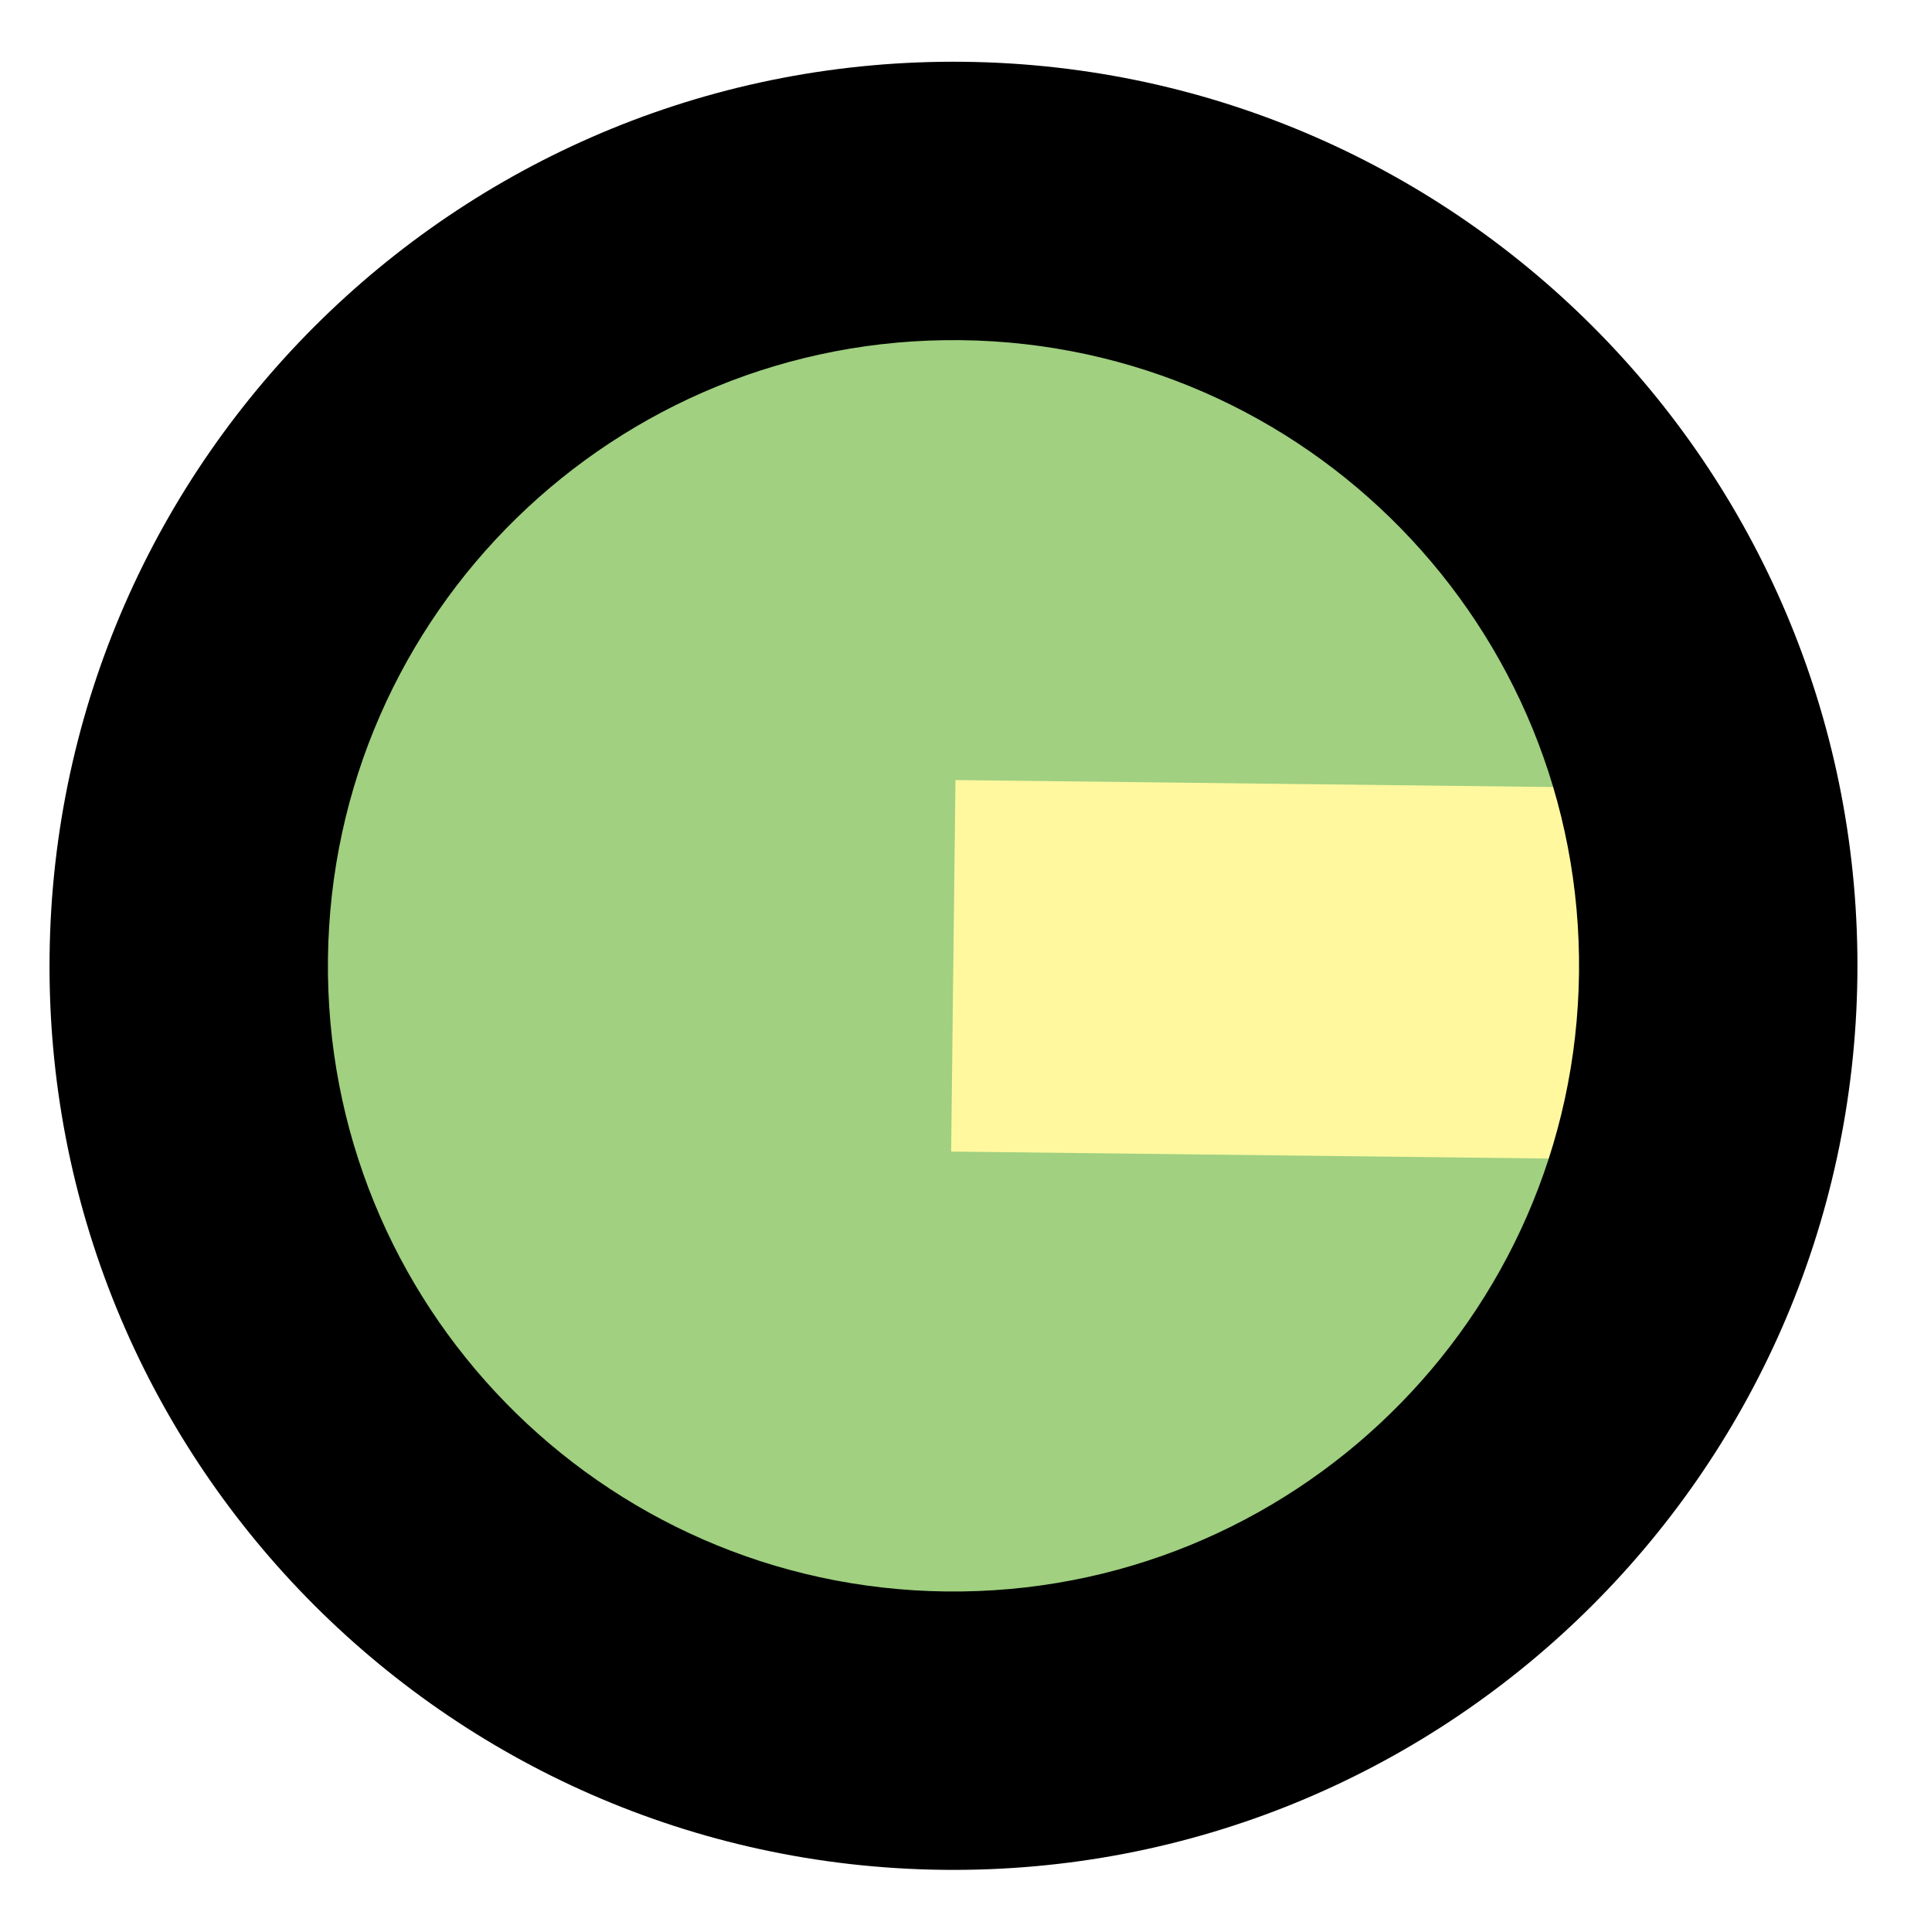
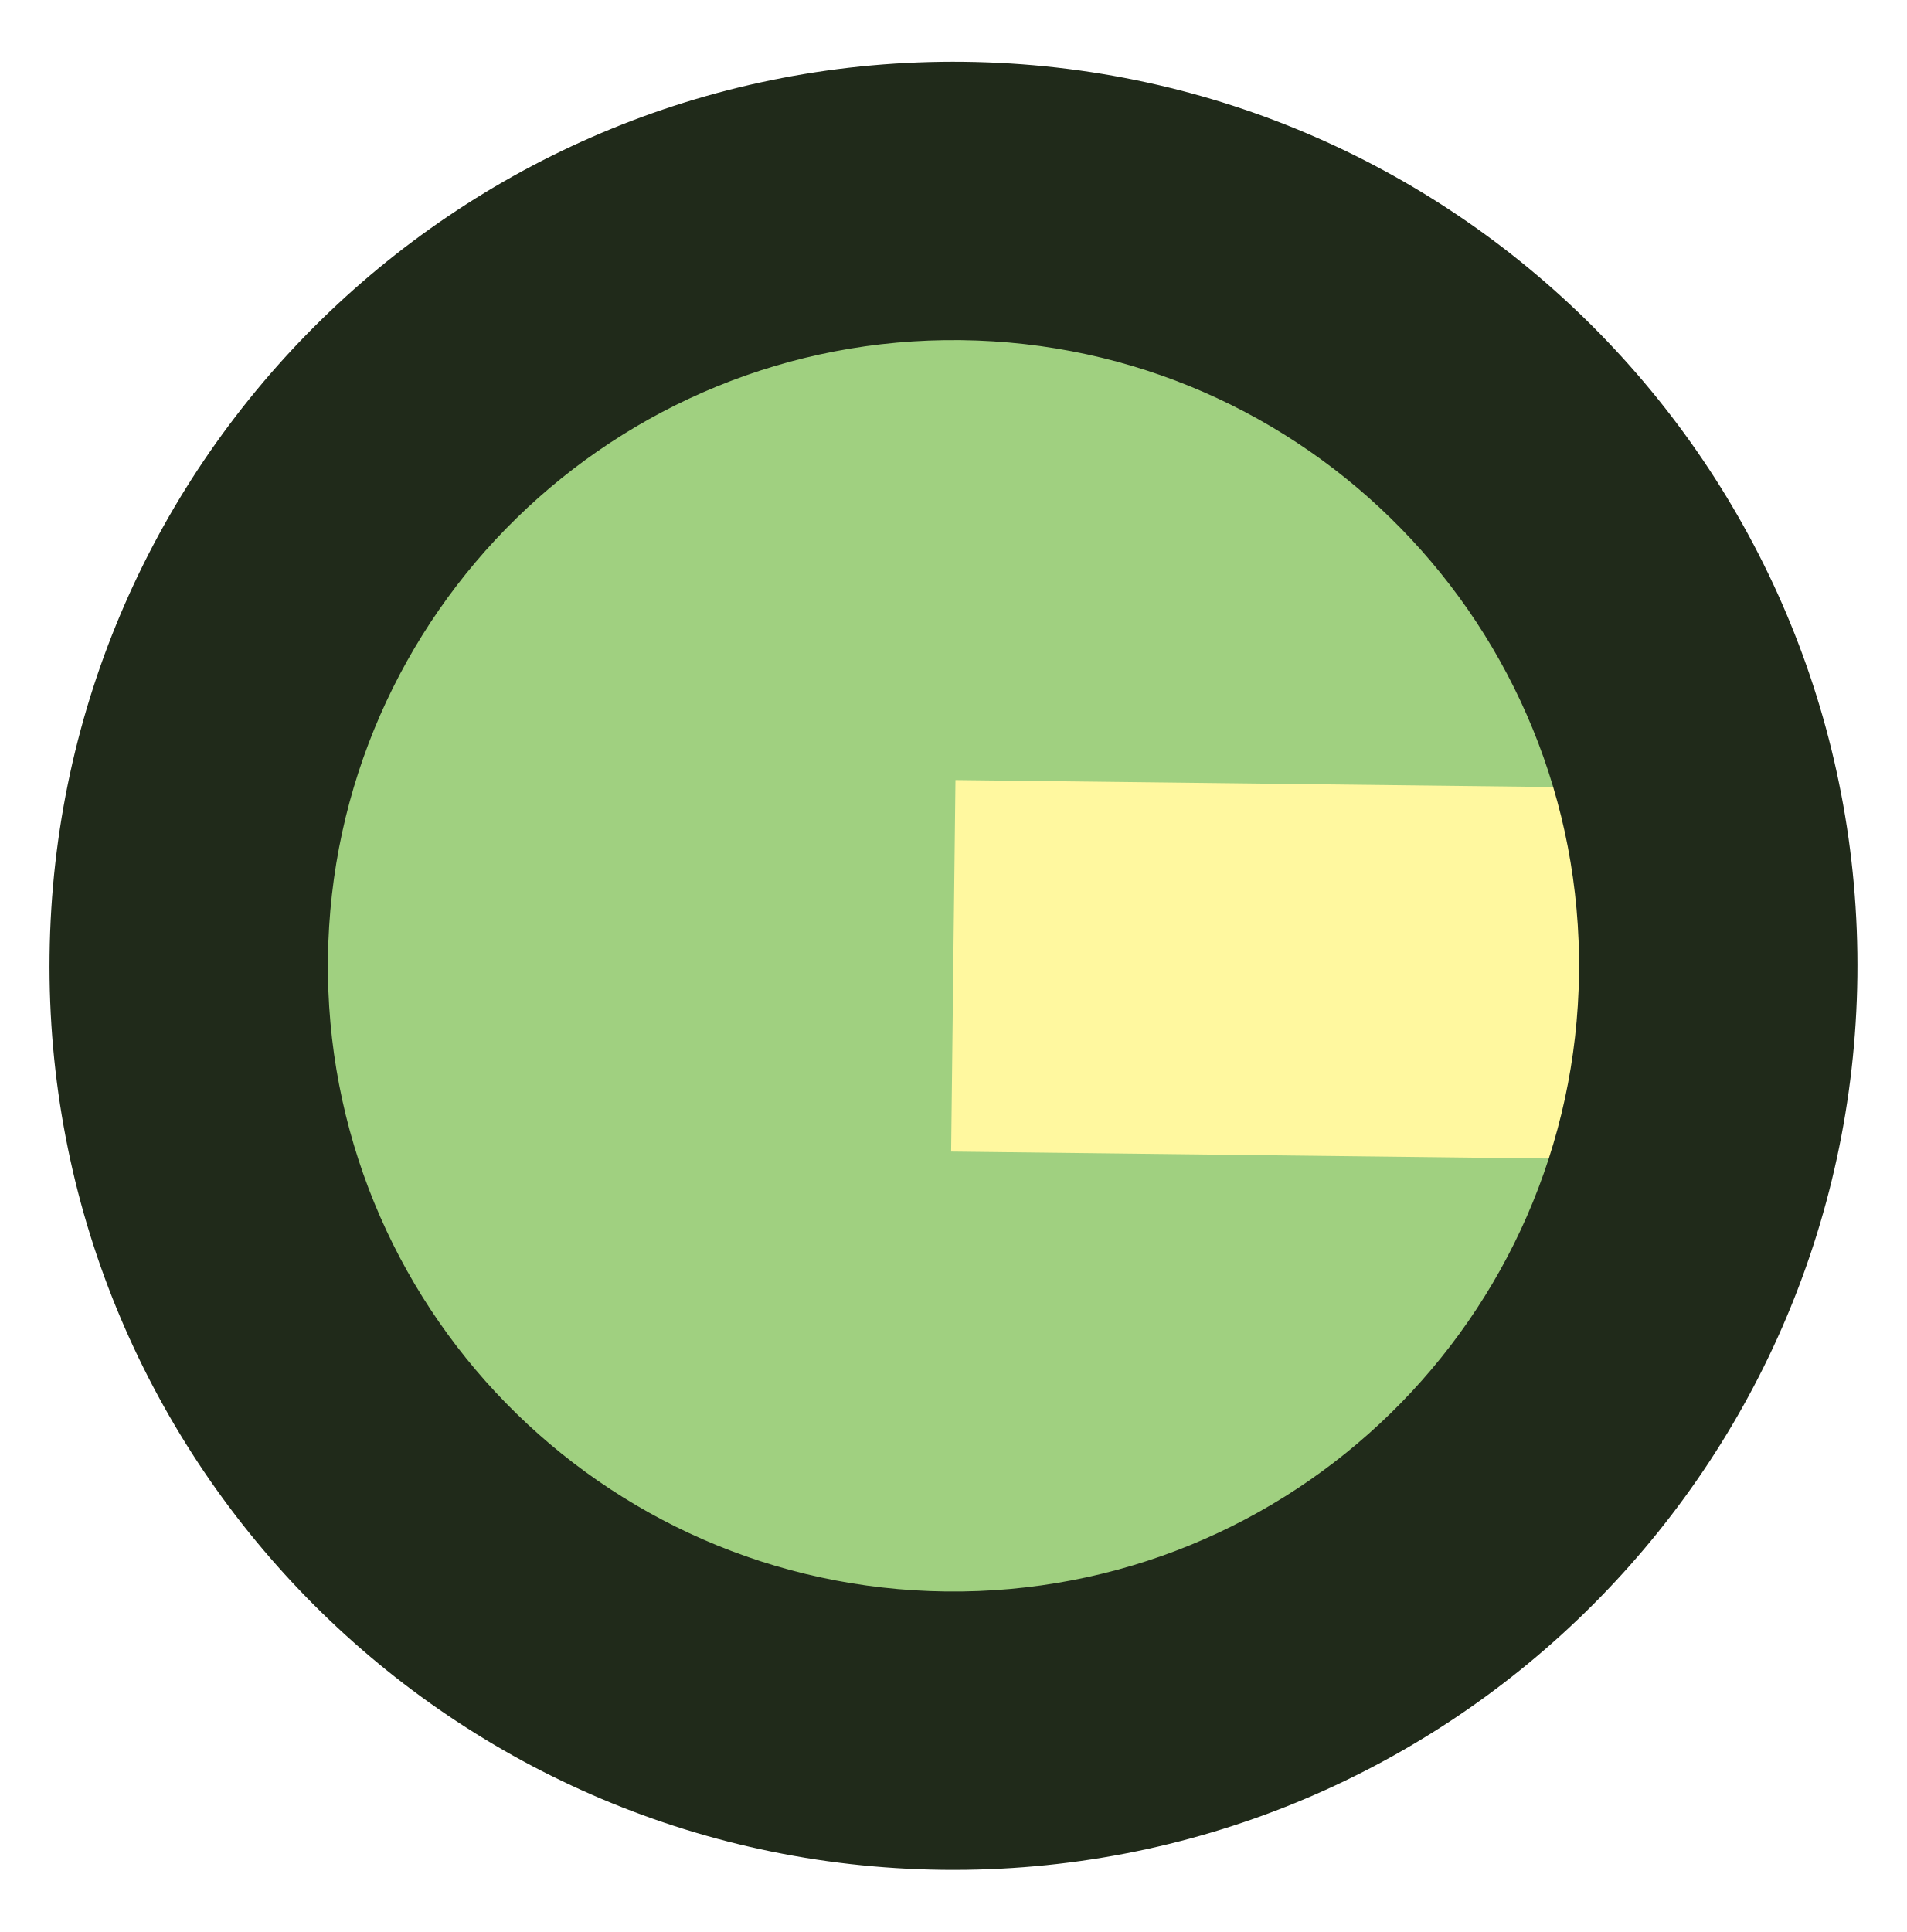
- <svg xmlns="http://www.w3.org/2000/svg" width="77" height="78" viewBox="0 0 77 78" fill="none" version="1.1" id="svg3">
-   <defs id="defs3" />
-   <path d="M 38.373,7.489 C 21.253,7.289 7.21,21.006 7.007,38.125 6.804,55.245 20.517,69.285 37.637,69.485 54.756,69.684 68.799,55.968 69.003,38.848 69.206,21.729 55.492,7.689 38.373,7.489 Z" fill="#a0d080" id="path1" />
-   <path d="m 38.405,46.492 30.998,0.362 0.175,-14.999 -30.998,-0.362 z" fill="#fff89f" id="path2" />
-   <path fill-rule="evenodd" clip-rule="evenodd" d="M 38.2,64.252 C 52.149,64.415 63.592,53.239 63.758,39.287 63.923,25.336 52.748,13.896 38.8,13.733 24.851,13.57 13.408,24.746 13.242,38.698 13.077,52.65 24.252,64.089 38.2,64.252 Z M 74.998,39.418 C 74.758,59.574 58.225,75.725 38.067,75.49 17.909,75.255 1.763,58.723 2.002,38.567 2.242,18.411 18.775,2.26 38.933,2.495 59.091,2.73 75.237,19.263 74.998,39.418 Z" fill="#000000" id="path3" />
+ <svg xmlns="http://www.w3.org/2000/svg" width="77" height="78" version="1.1" viewBox="0 0 77 78">
+   <path d="m38.373 7.489c-17.12-0.2-31.163 13.517-31.366 30.636-0.203 17.12 13.51 31.16 30.63 31.359 17.12 0.2 31.163-13.517 31.366-30.636 0.203-17.12-13.51-31.16-30.63-31.359z" fill="#a0d080" />
+   <path d="m38.405 46.492 30.998 0.362 0.175-14.999-30.998-0.362z" fill="#fff89f" />
+   <path d="m38.2 64.252c13.948 0.163 25.392-11.013 25.558-24.965 0.166-13.952-11.01-25.392-24.958-25.554-13.948-0.163-25.392 11.013-25.558 24.965-0.166 13.952 11.01 25.392 24.958 25.554zm36.797-24.834c-0.239 20.156-16.773 36.307-36.931 36.072-20.158-0.235-36.304-16.767-36.064-36.923s16.773-36.307 36.931-36.072c20.158 0.235 36.304 16.767 36.064 36.923z" clip-rule="evenodd" fill="#202a1a" fill-rule="evenodd" />
</svg>
